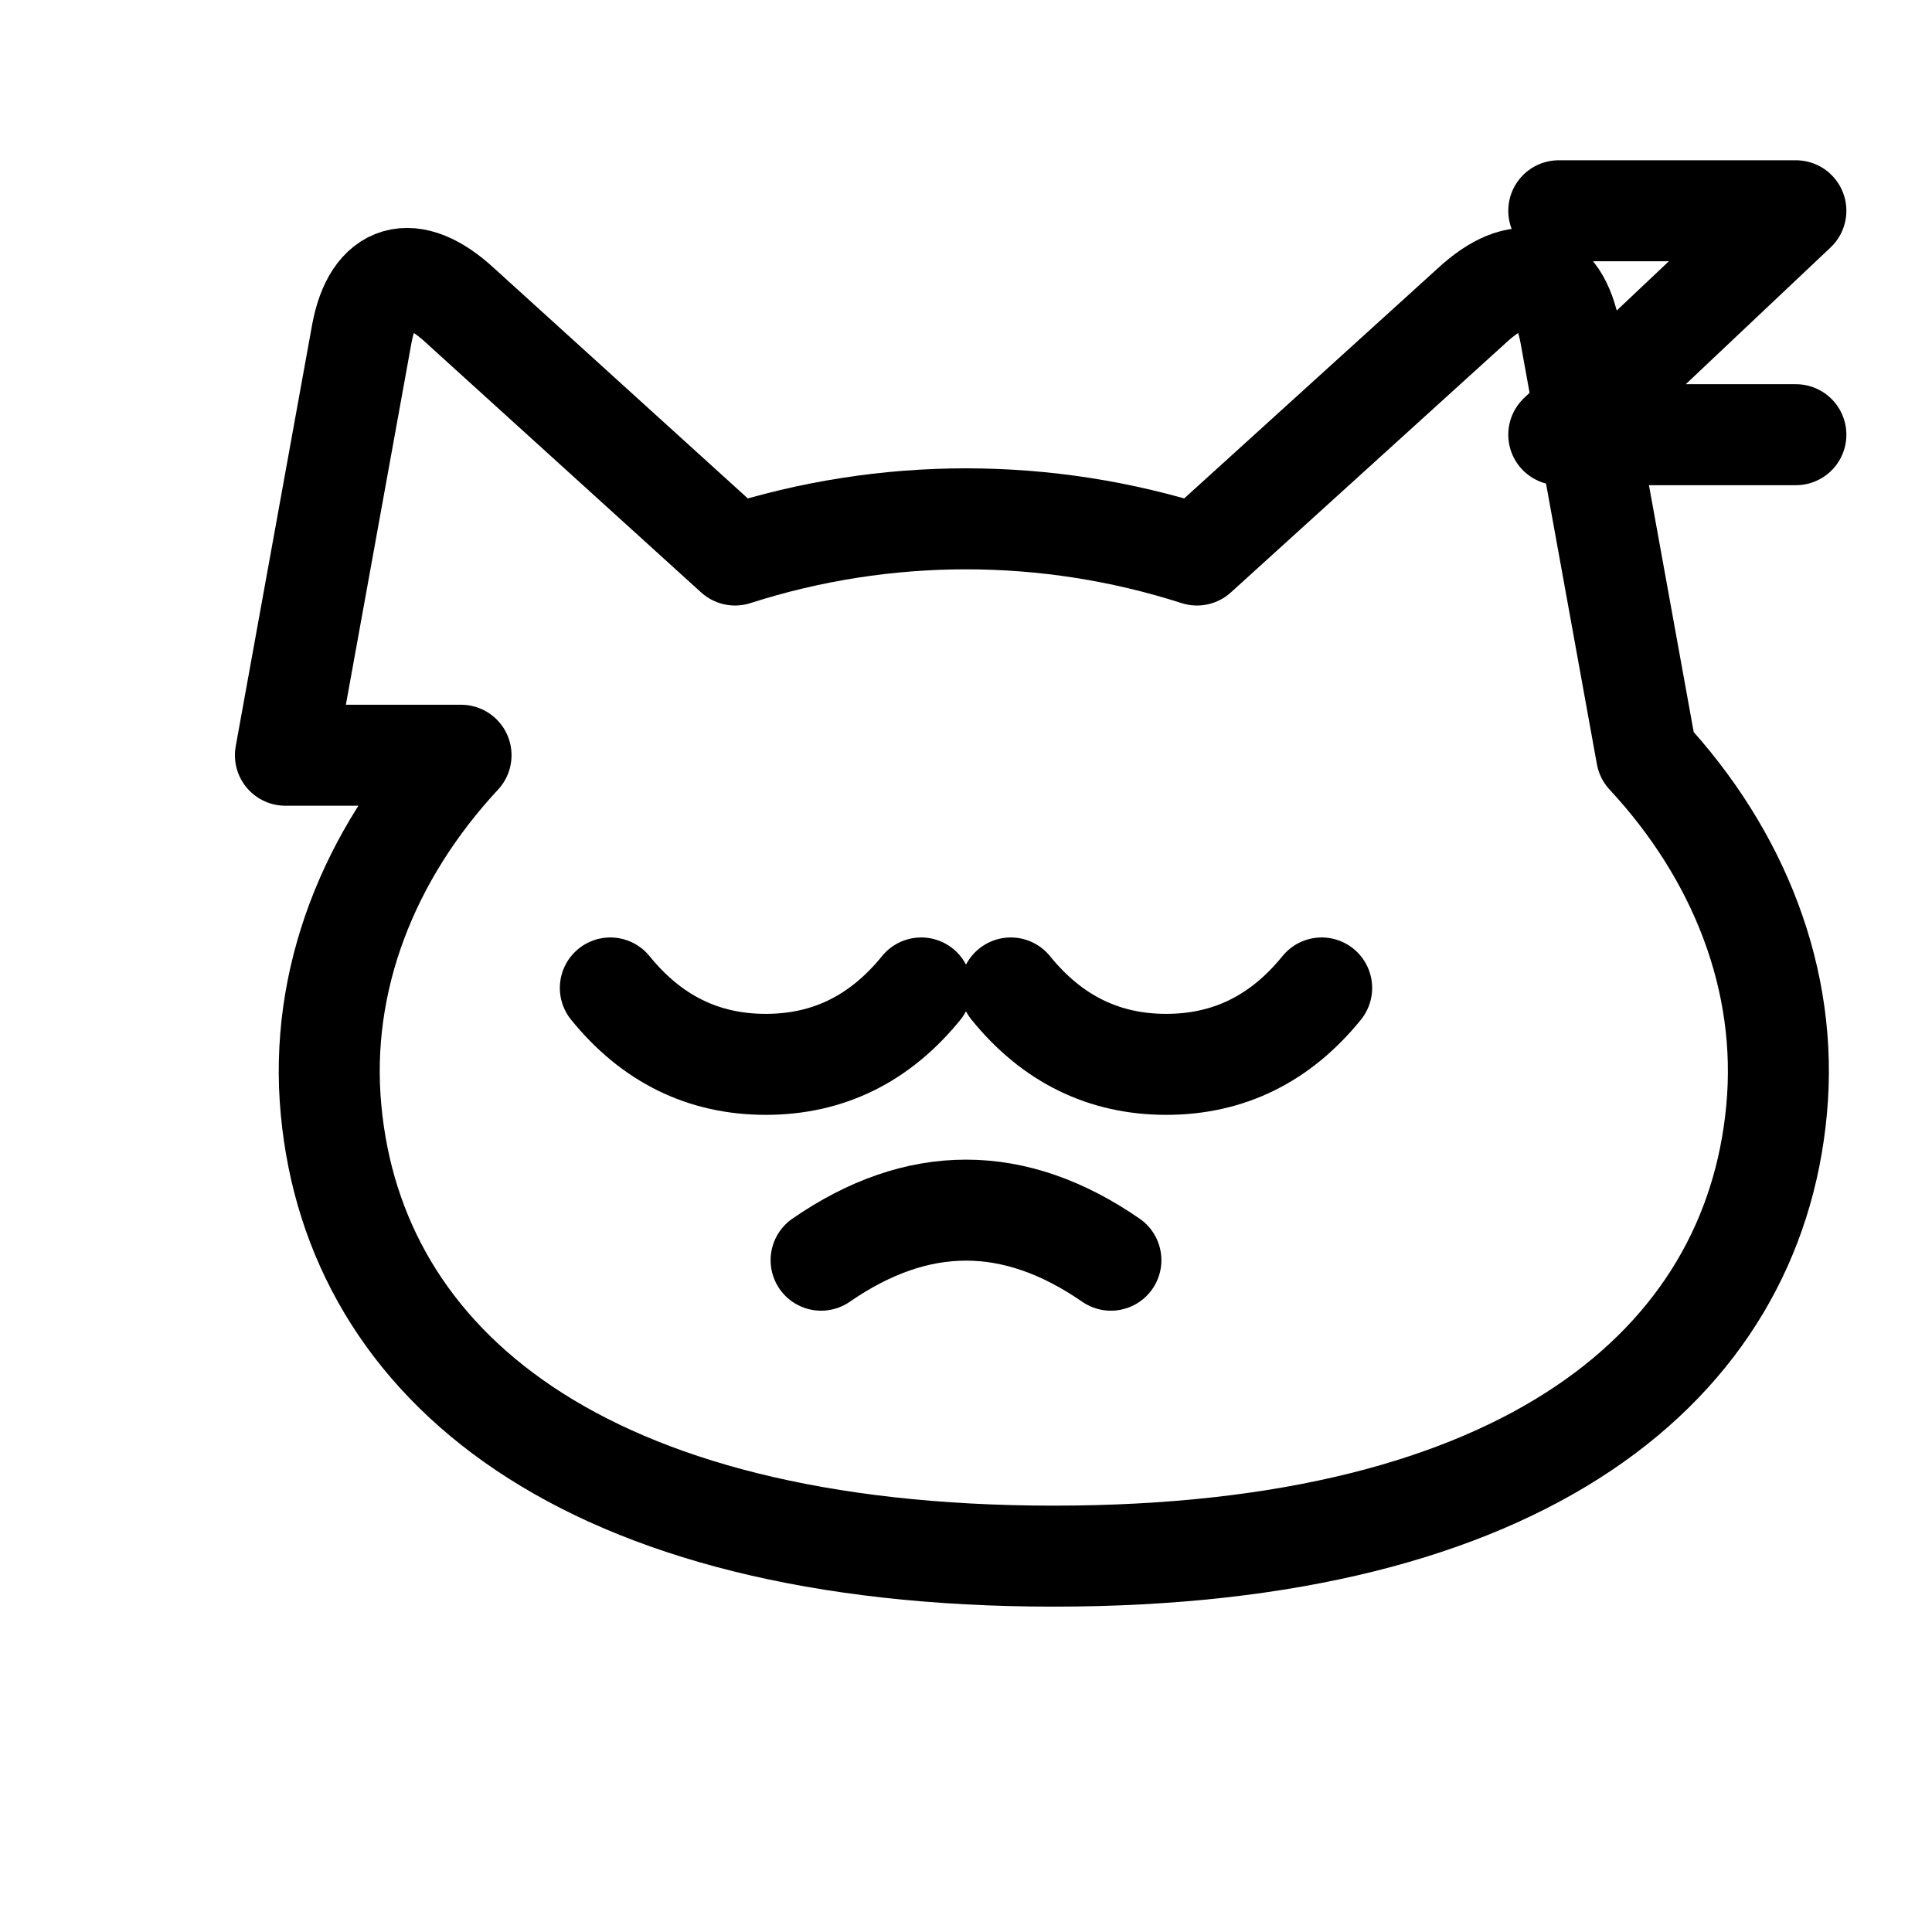
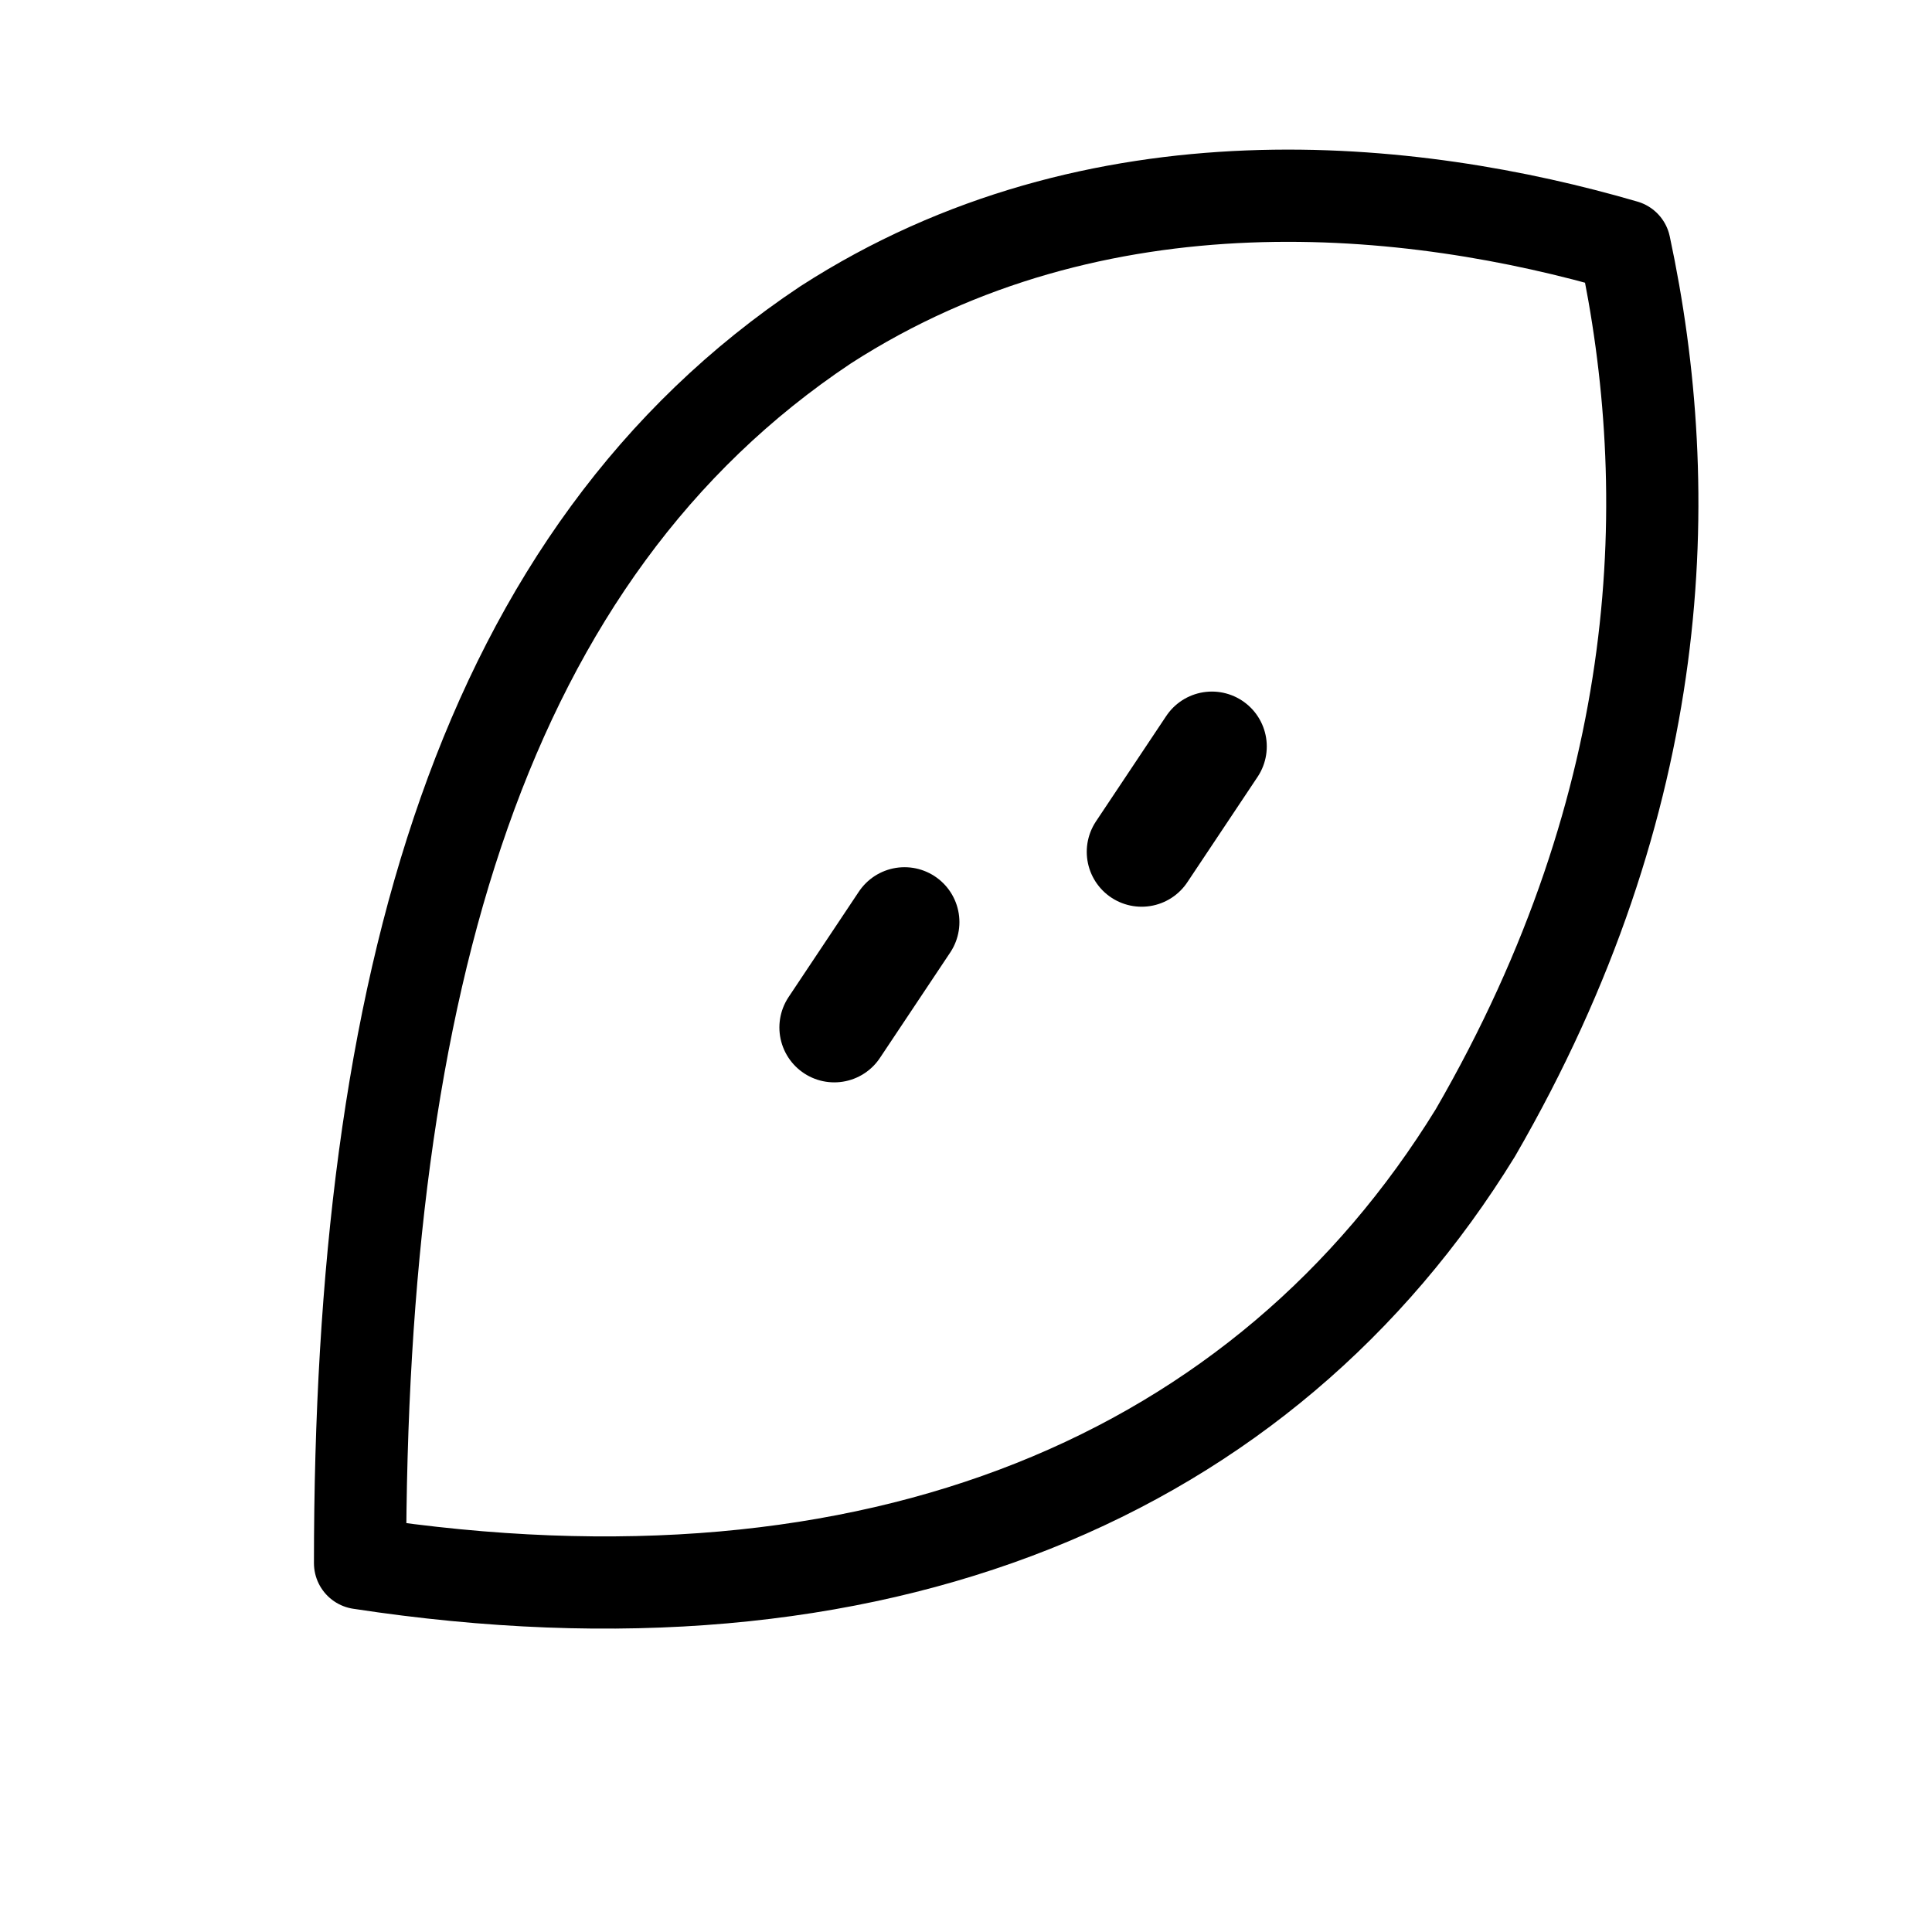
- <svg xmlns="http://www.w3.org/2000/svg" width="22" height="22" viewBox="0 0 22 22" role="img" aria-labelledby="title">
-   <g fill="none" stroke="#000000" stroke-width="1.15" stroke-linecap="round" stroke-linejoin="round">
-     <path d="M3.25 8.6 4.12 3.8c.13-.7.57-.83 1.12-.32l3.13 2.84a8.6 8.6 0 0 1 5.26 0l3.13-2.84c.55-.51.99-.38 1.12.32l.87 4.8c1.05 1.13 1.62 2.56 1.48 4.04-.27 2.9-2.86 5.08-8.23 5.08s-7.96-2.18-8.23-5.08c-.14-1.48.43-2.91 1.48-4.04Z" />
-     <path d="M6.95 11.25c.47.58 1.06.87 1.77.87s1.3-.29 1.77-.87M11.51 11.25c.47.58 1.06.87 1.77.87s1.3-.29 1.77-.87" />
-     <path d="M9.35 14.35c.55-.38 1.1-.57 1.65-.57s1.1.19 1.65.57" />
-     <path d="M17.75 2.4h2.7l-2.7 2.55h2.7" />
+ <svg xmlns="http://www.w3.org/2000/svg" width="22" height="22" viewBox="0 0 22 22" role="img" aria-labelledby="title description">
+   <g fill="none" stroke="#000000" stroke-width="1.05" stroke-linecap="round" stroke-linejoin="round">
+     <path id="leaf-outline" d="M4.1 17.8C4.1 11.2 5.5 6.3 9.4 3.7 12.5 1.7 16.1 2.1 18.5 2.8c.6 2.8.5 6.3-1.7 10.1-2.4 3.9-6.8 5.8-12.7 4.9Z" />
+     <path id="pause-mark" d="m9.5 11.7.8-1.2m2.7-.8.8-1.2" stroke-width="1.25" />
  </g>
</svg>
